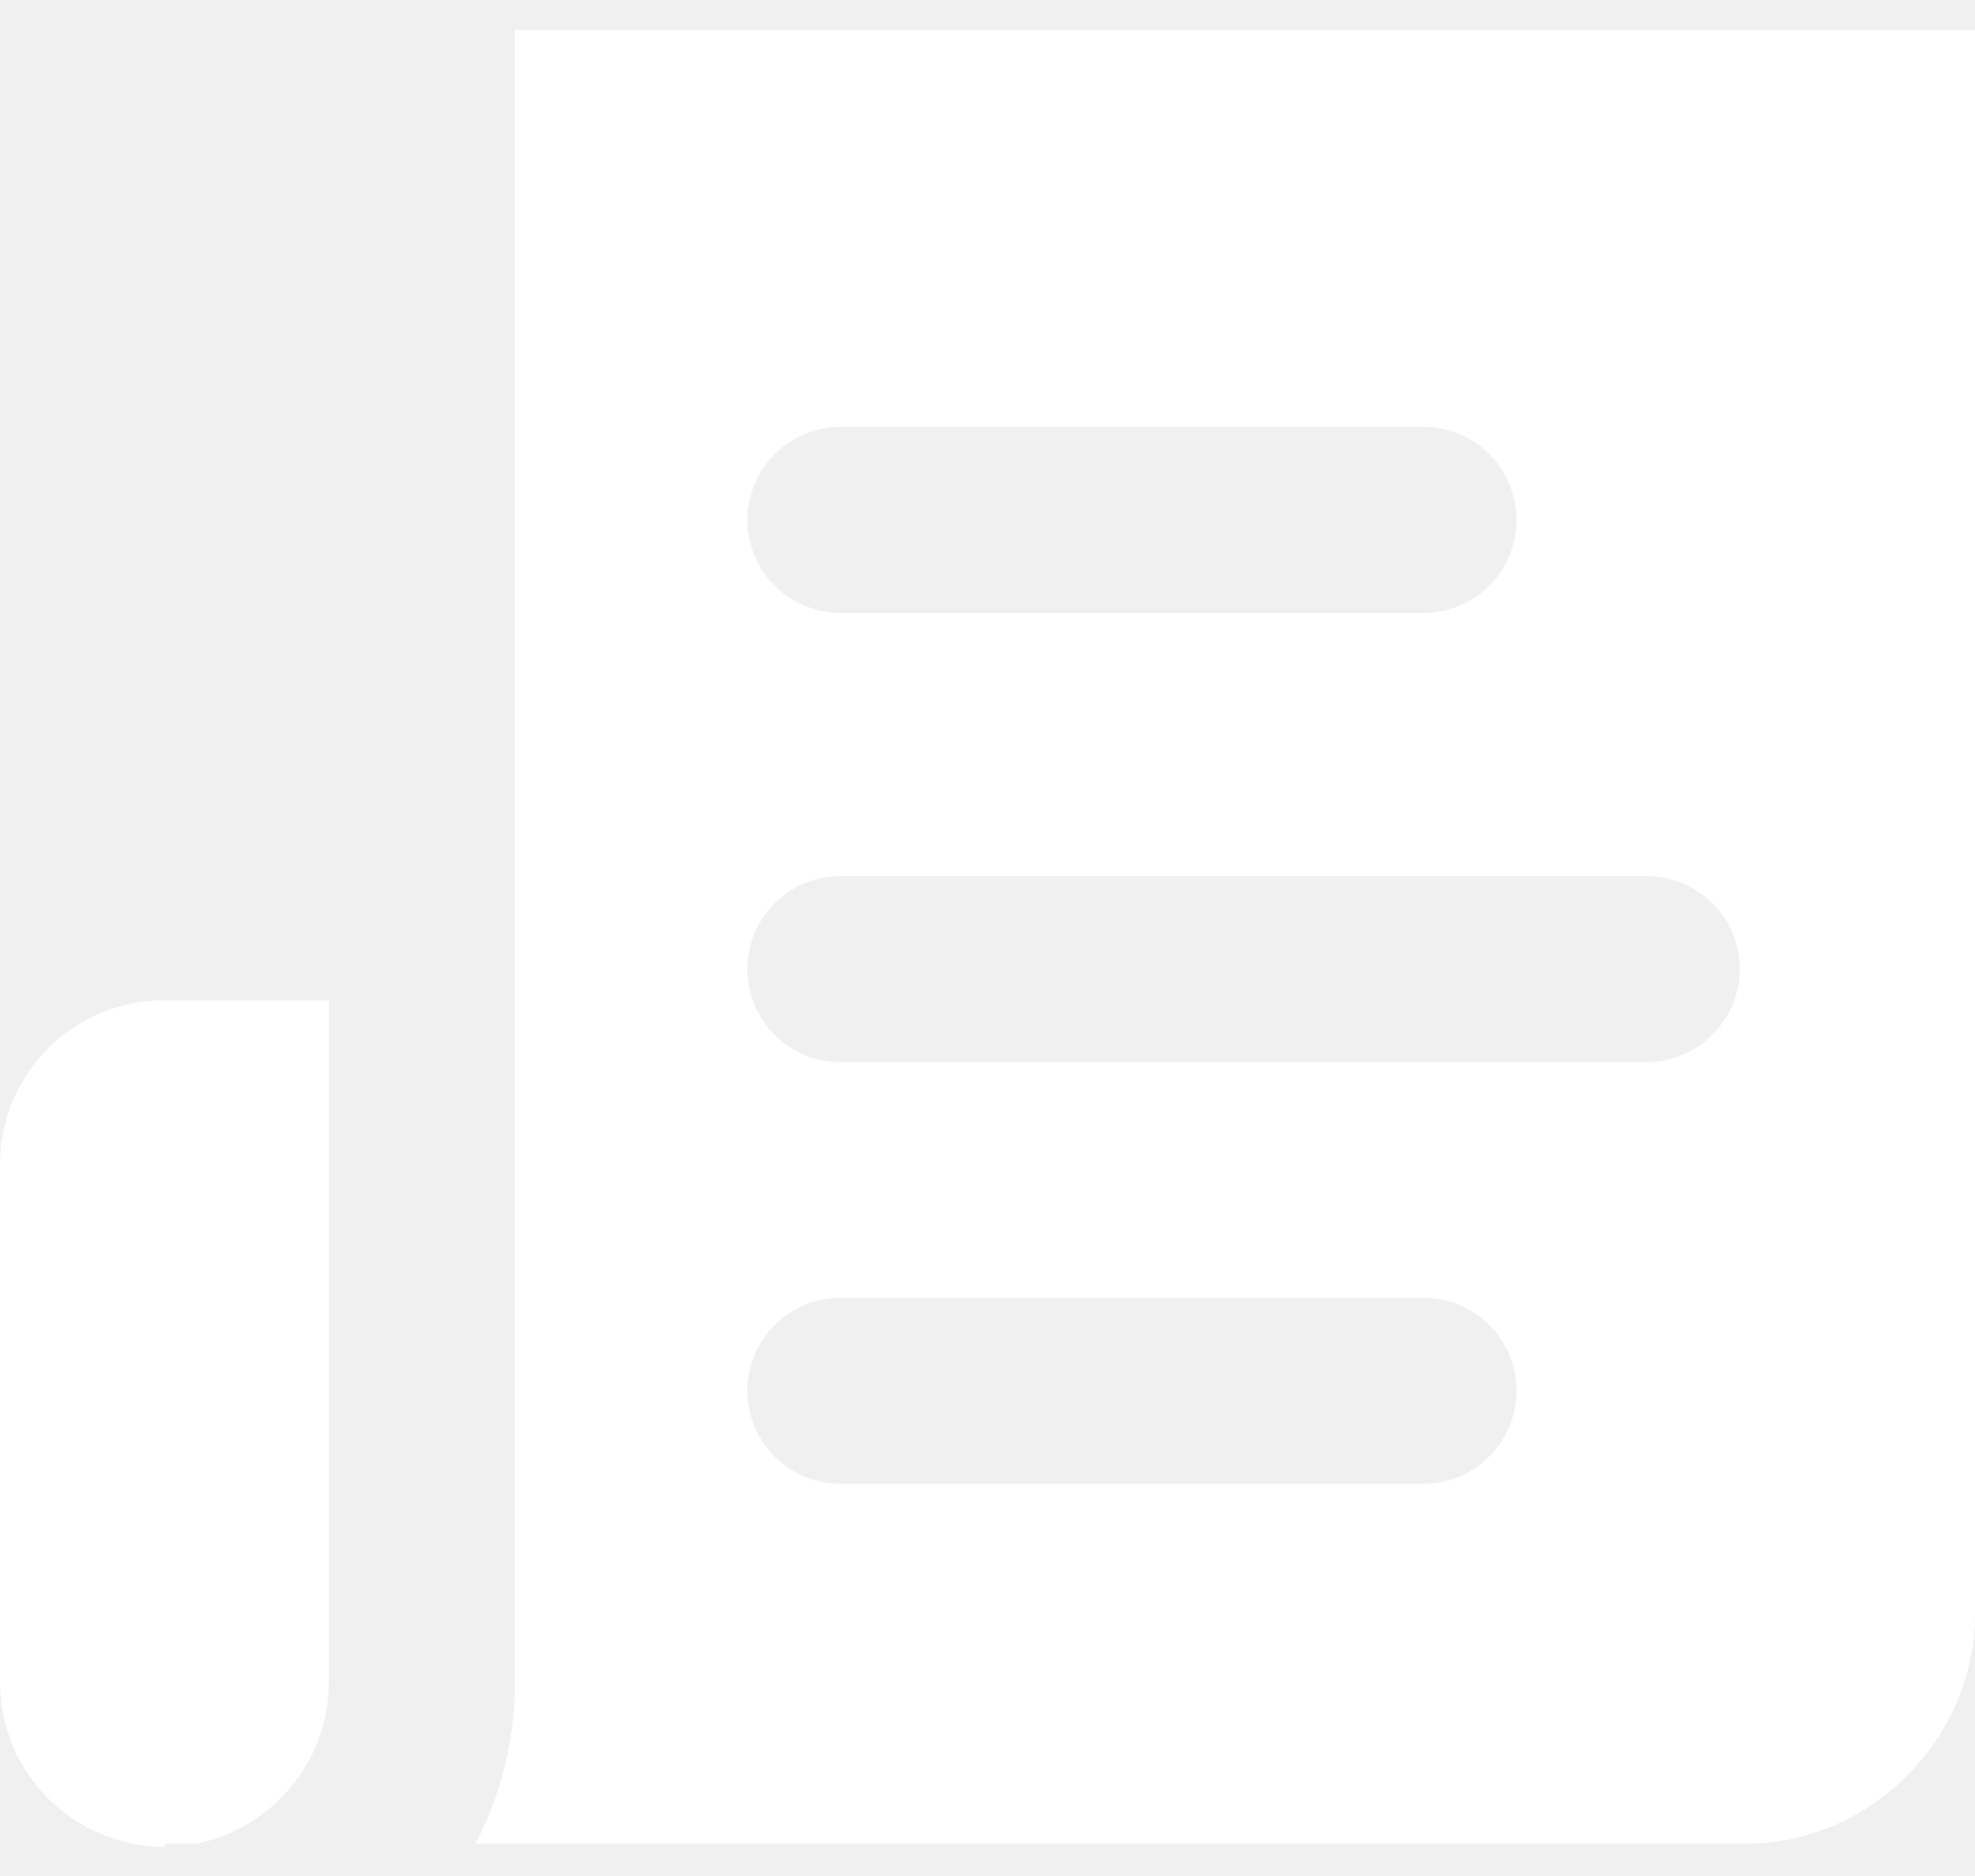
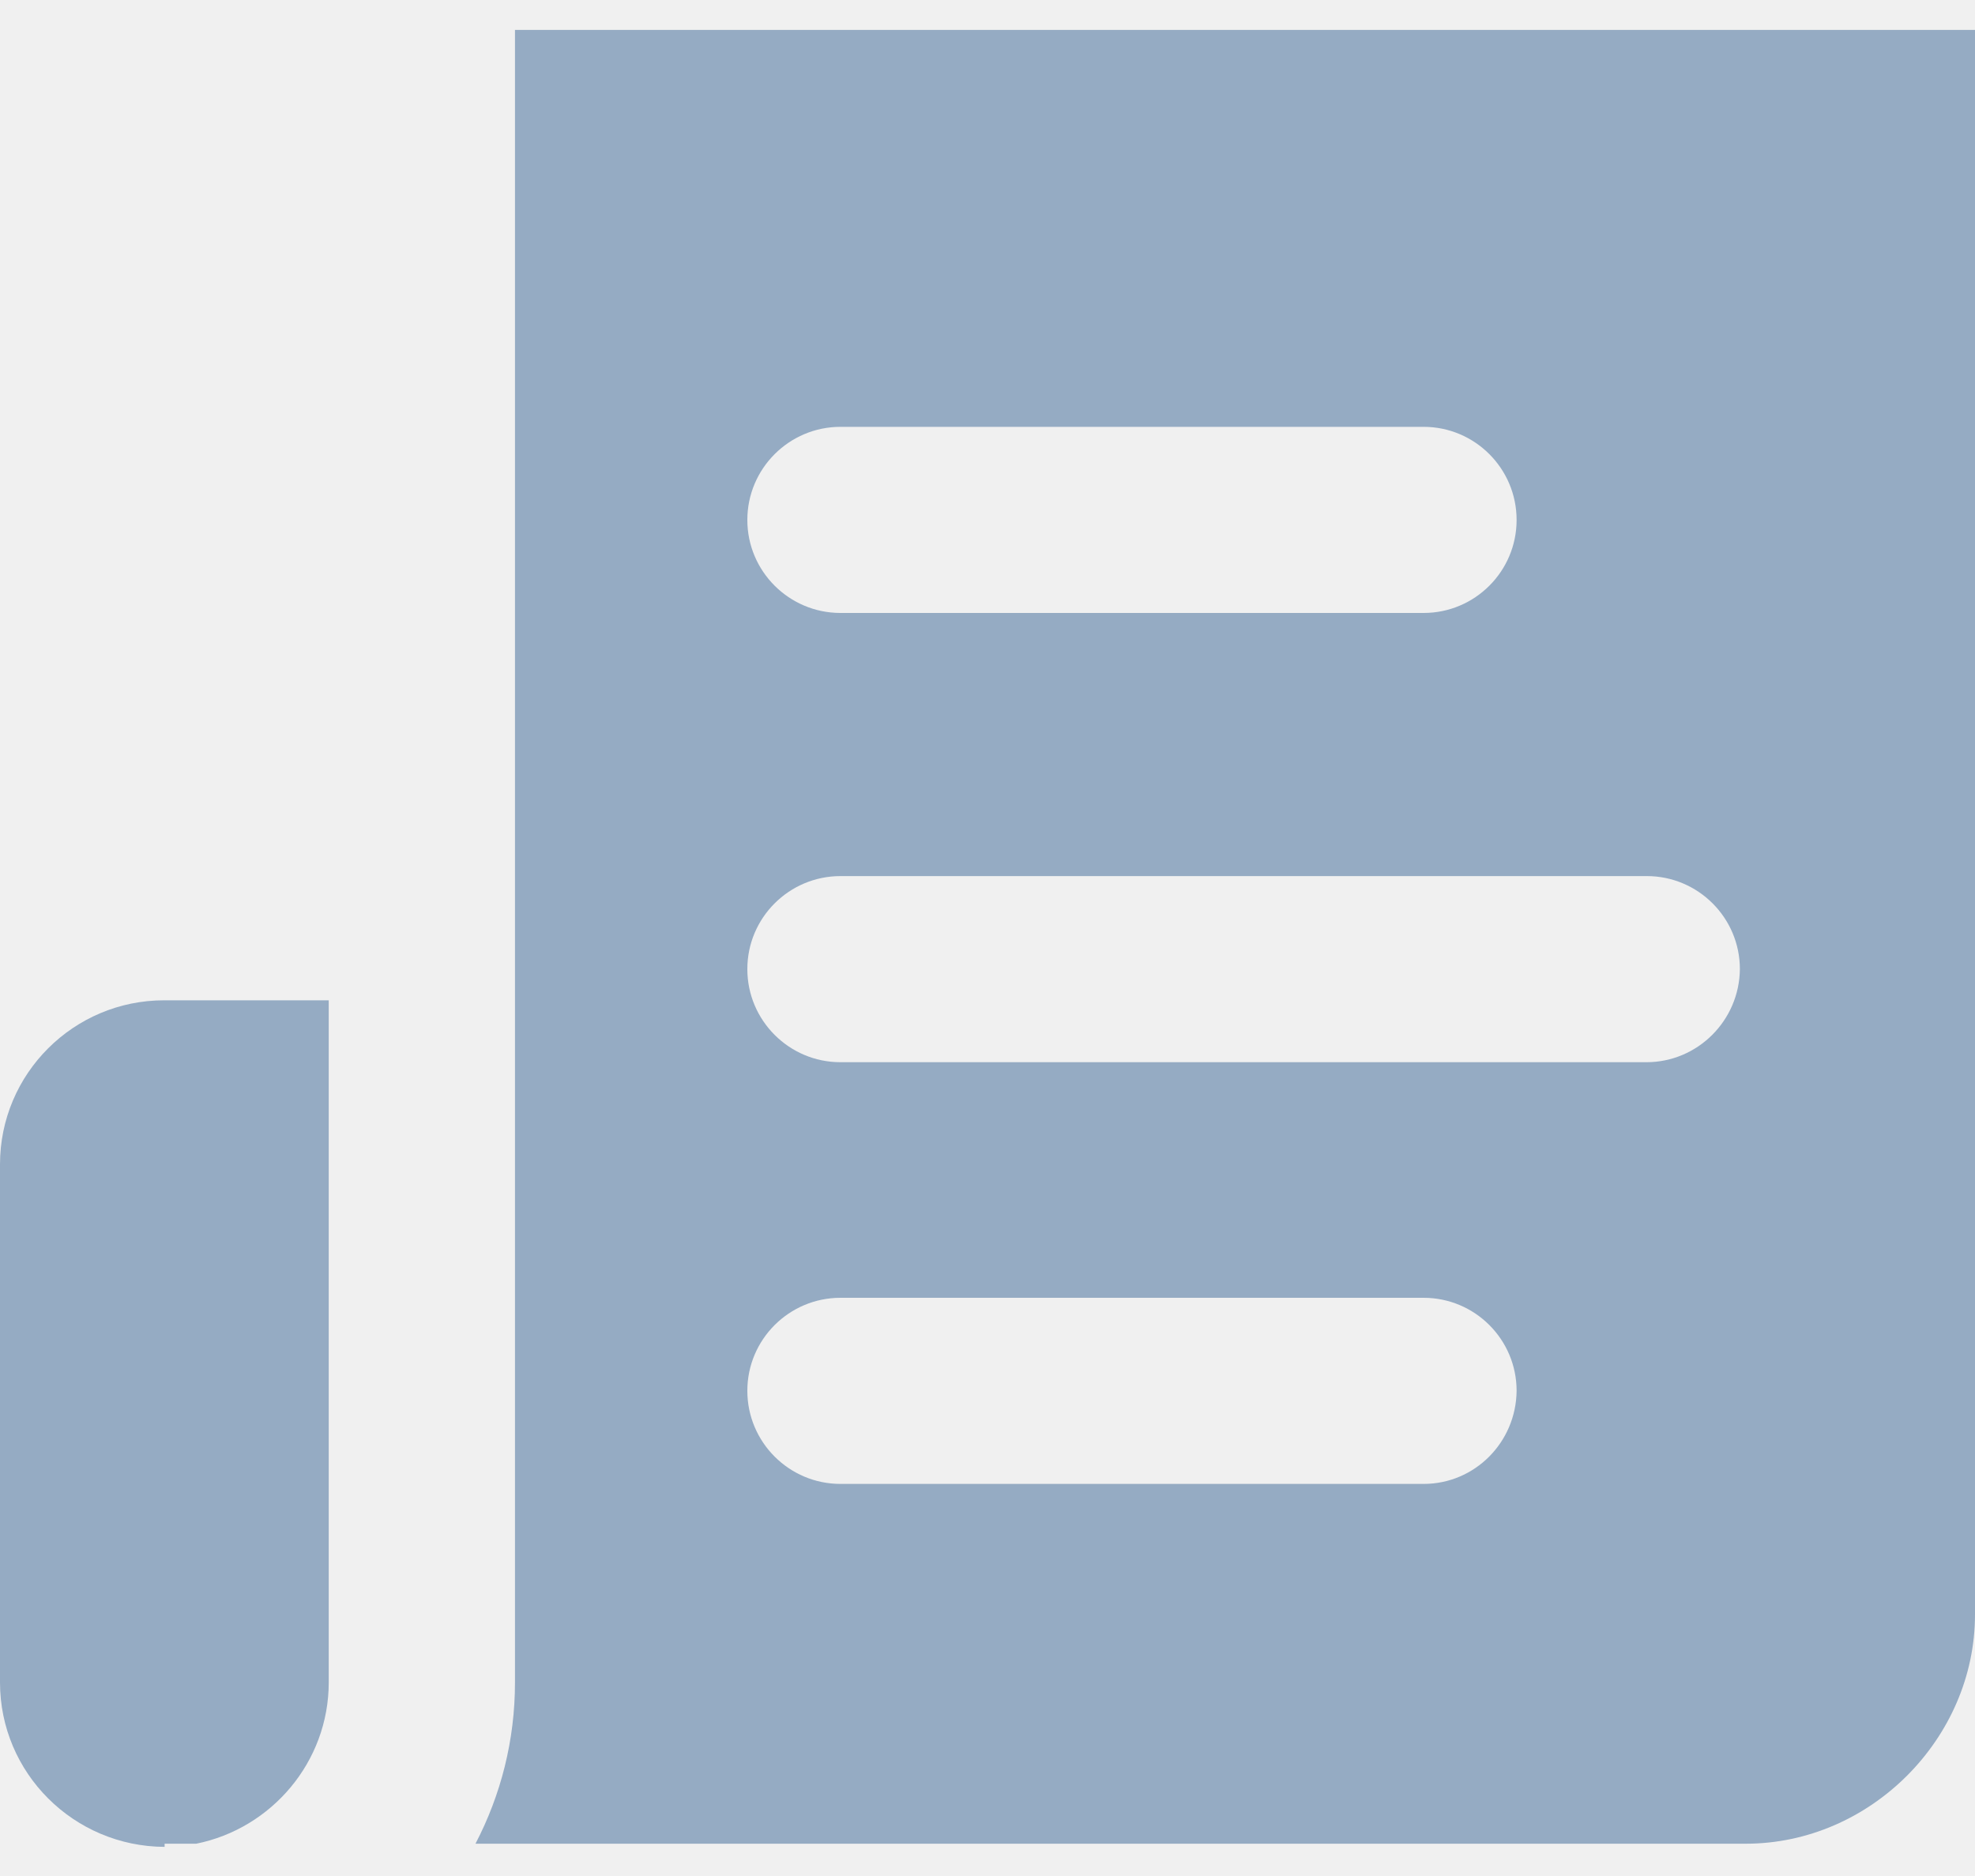
<svg xmlns="http://www.w3.org/2000/svg" width="20" height="19" viewBox="0 0 20 19" fill="none">
-   <path d="M5.215 0.303V17.039C5.215 17.628 5.071 18.181 4.815 18.673H17.679C18.937 18.673 20 17.61 20 16.352V0.303H5.215ZM8.511 4.323H14.416C14.936 4.323 15.358 4.746 15.358 5.266C15.358 5.786 14.936 6.208 14.416 6.208H8.511C7.991 6.208 7.568 5.786 7.568 5.266C7.568 4.746 7.991 4.323 8.511 4.323ZM14.416 15.029H8.511C7.991 15.029 7.568 14.606 7.568 14.086C7.568 13.566 7.991 13.144 8.511 13.144H14.416C14.936 13.144 15.358 13.566 15.358 14.086C15.353 14.606 14.936 15.029 14.416 15.029ZM16.672 10.758H8.511C7.991 10.758 7.568 10.335 7.568 9.815C7.568 9.295 7.991 8.873 8.511 8.873H16.677C17.196 8.873 17.619 9.295 17.619 9.815C17.614 10.335 17.192 10.758 16.672 10.758Z" fill="white" />
-   <path d="M3.329 10.131V17.039C3.329 17.846 2.748 18.52 1.987 18.673H1.667V18.705C0.747 18.701 0 17.958 0 17.039V11.793C0 10.873 0.747 10.131 1.662 10.131H3.329Z" fill="white" />
+   <path d="M5.215 0.303V17.039C5.215 17.628 5.071 18.181 4.815 18.673H17.679C18.937 18.673 20 17.61 20 16.352V0.303H5.215ZM8.511 4.323H14.416C14.936 4.323 15.358 4.746 15.358 5.266C15.358 5.786 14.936 6.208 14.416 6.208H8.511C7.991 6.208 7.568 5.786 7.568 5.266C7.568 4.746 7.991 4.323 8.511 4.323ZM14.416 15.029H8.511C7.991 15.029 7.568 14.606 7.568 14.086C7.568 13.566 7.991 13.144 8.511 13.144H14.416C14.936 13.144 15.358 13.566 15.358 14.086C15.353 14.606 14.936 15.029 14.416 15.029ZM16.672 10.758H8.511C7.991 10.758 7.568 10.335 7.568 9.815C7.568 9.295 7.991 8.873 8.511 8.873H16.677C17.196 8.873 17.619 9.295 17.619 9.815C17.614 10.335 17.192 10.758 16.672 10.758Z" fill="#95ABC3" />
+   <path d="M3.329 10.131V17.039C3.329 17.846 2.748 18.52 1.987 18.673H1.667V18.705C0.747 18.701 0 17.958 0 17.039V11.793C0 10.873 0.747 10.131 1.662 10.131H3.329Z" fill="#95ABC3" />
</svg>
